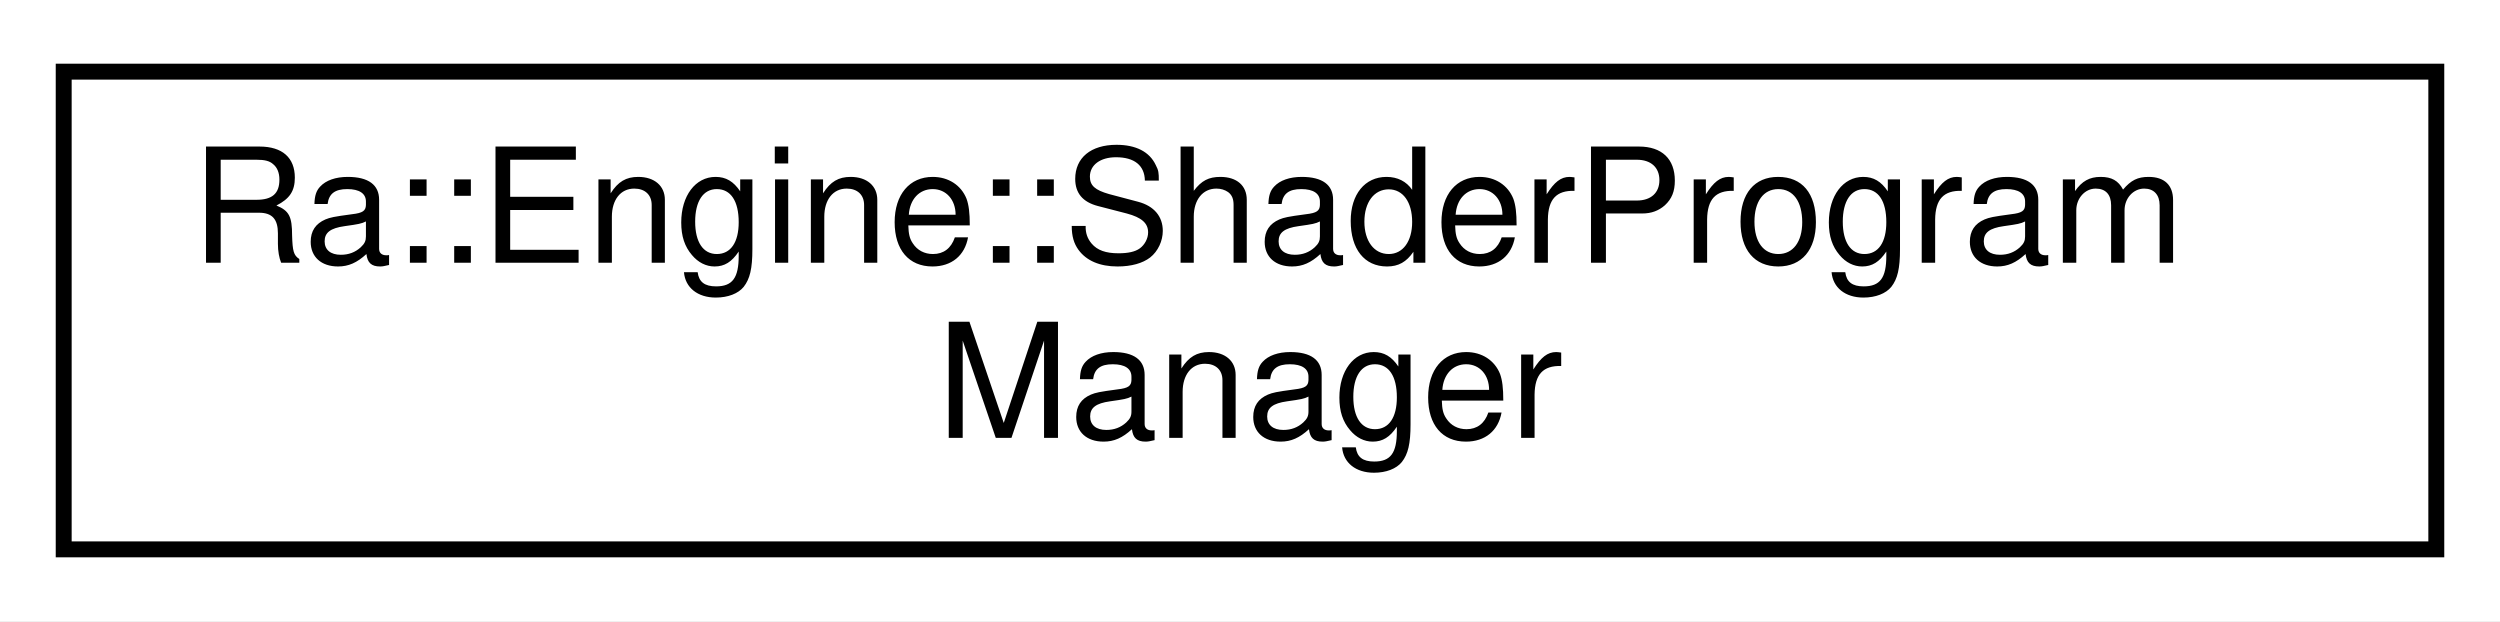
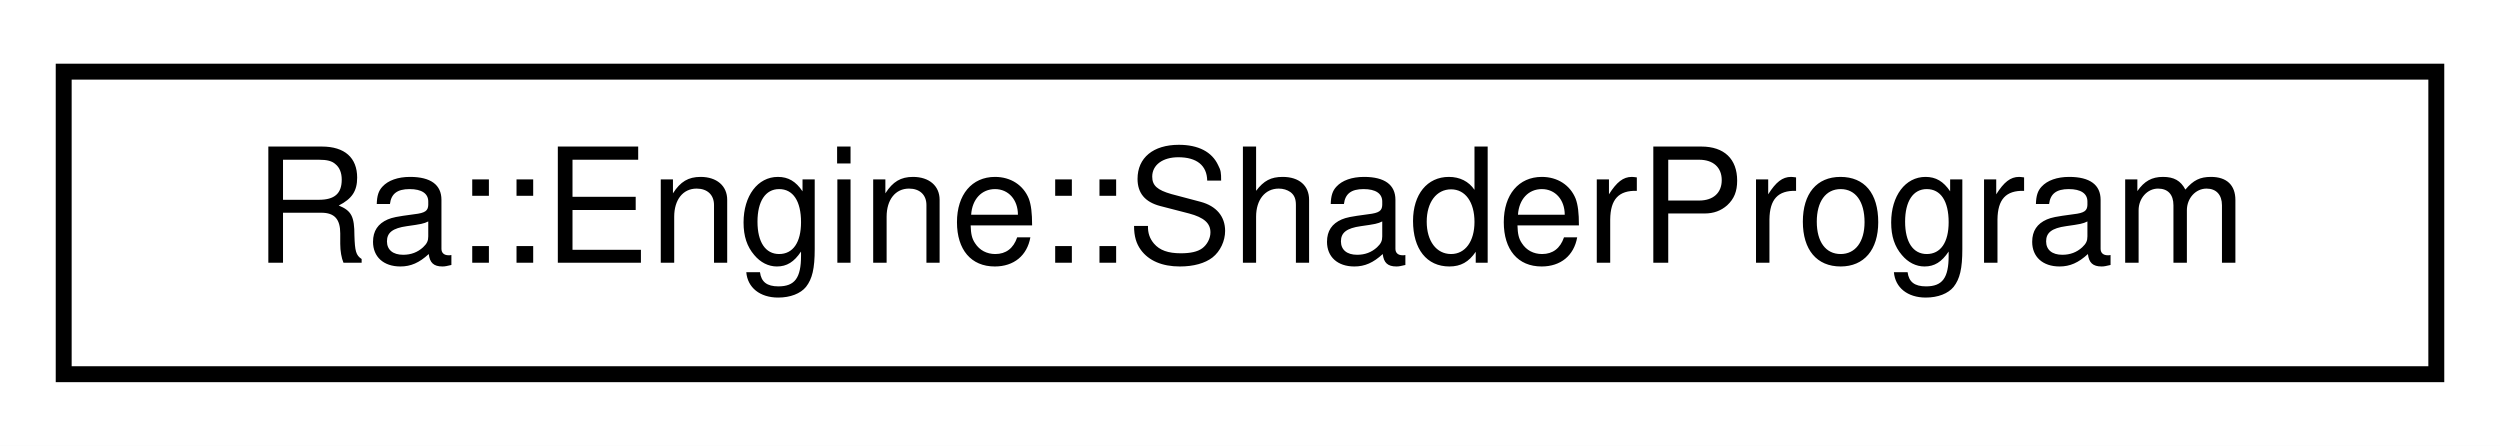
- <svg xmlns="http://www.w3.org/2000/svg" xmlns:xlink="http://www.w3.org/1999/xlink" width="157pt" height="39pt" viewBox="0.00 0.00 157.00 39.00">
-   <g id="graph0" class="graph" transform="scale(1 1) rotate(0) translate(4 35)">
-     <polygon fill="white" stroke="transparent" points="-4,4 -4,-35 153,-35 153,4 -4,4" />
+ <svg xmlns="http://www.w3.org/2000/svg" xmlns:xlink="http://www.w3.org/1999/xlink" width="157pt" height="28pt" viewBox="0.00 0.00 157.00 28.00">
+   <g id="graph0" class="graph" transform="scale(1 1) rotate(0) translate(4 24)">
+     <polygon fill="white" stroke="transparent" points="-4,4 -4,-24 153,-24 153,4 -4,4" />
    <g id="node1" class="node">
      <g id="a_node1">
-         <a xlink:href="classRa_1_1Engine_1_1ShaderProgramManager.html" target="_top" xlink:title=" ">
-           <polygon fill="white" stroke="black" points="0,-0.5 0,-30.5 149,-30.5 149,-0.5 0,-0.5" />
-           <text text-anchor="start" x="8" y="-18.5" font-family="Helvetica,sans-Serif" font-size="10.00">Ra::Engine::ShaderProgram</text>
-           <text text-anchor="middle" x="74.5" y="-7.5" font-family="Helvetica,sans-Serif" font-size="10.00">Manager</text>
+         <a xlink:href="classRa_1_1Engine_1_1ShaderProgram.html" target="_top" xlink:title=" ">
+           <polygon fill="white" stroke="black" points="0,-0.5 0,-19.5 149,-19.5 149,-0.5 0,-0.5" />
+           <text text-anchor="middle" x="74.5" y="-7.5" font-family="Helvetica,sans-Serif" font-size="10.00">Ra::Engine::ShaderProgram</text>
        </a>
      </g>
    </g>
  </g>
</svg>
